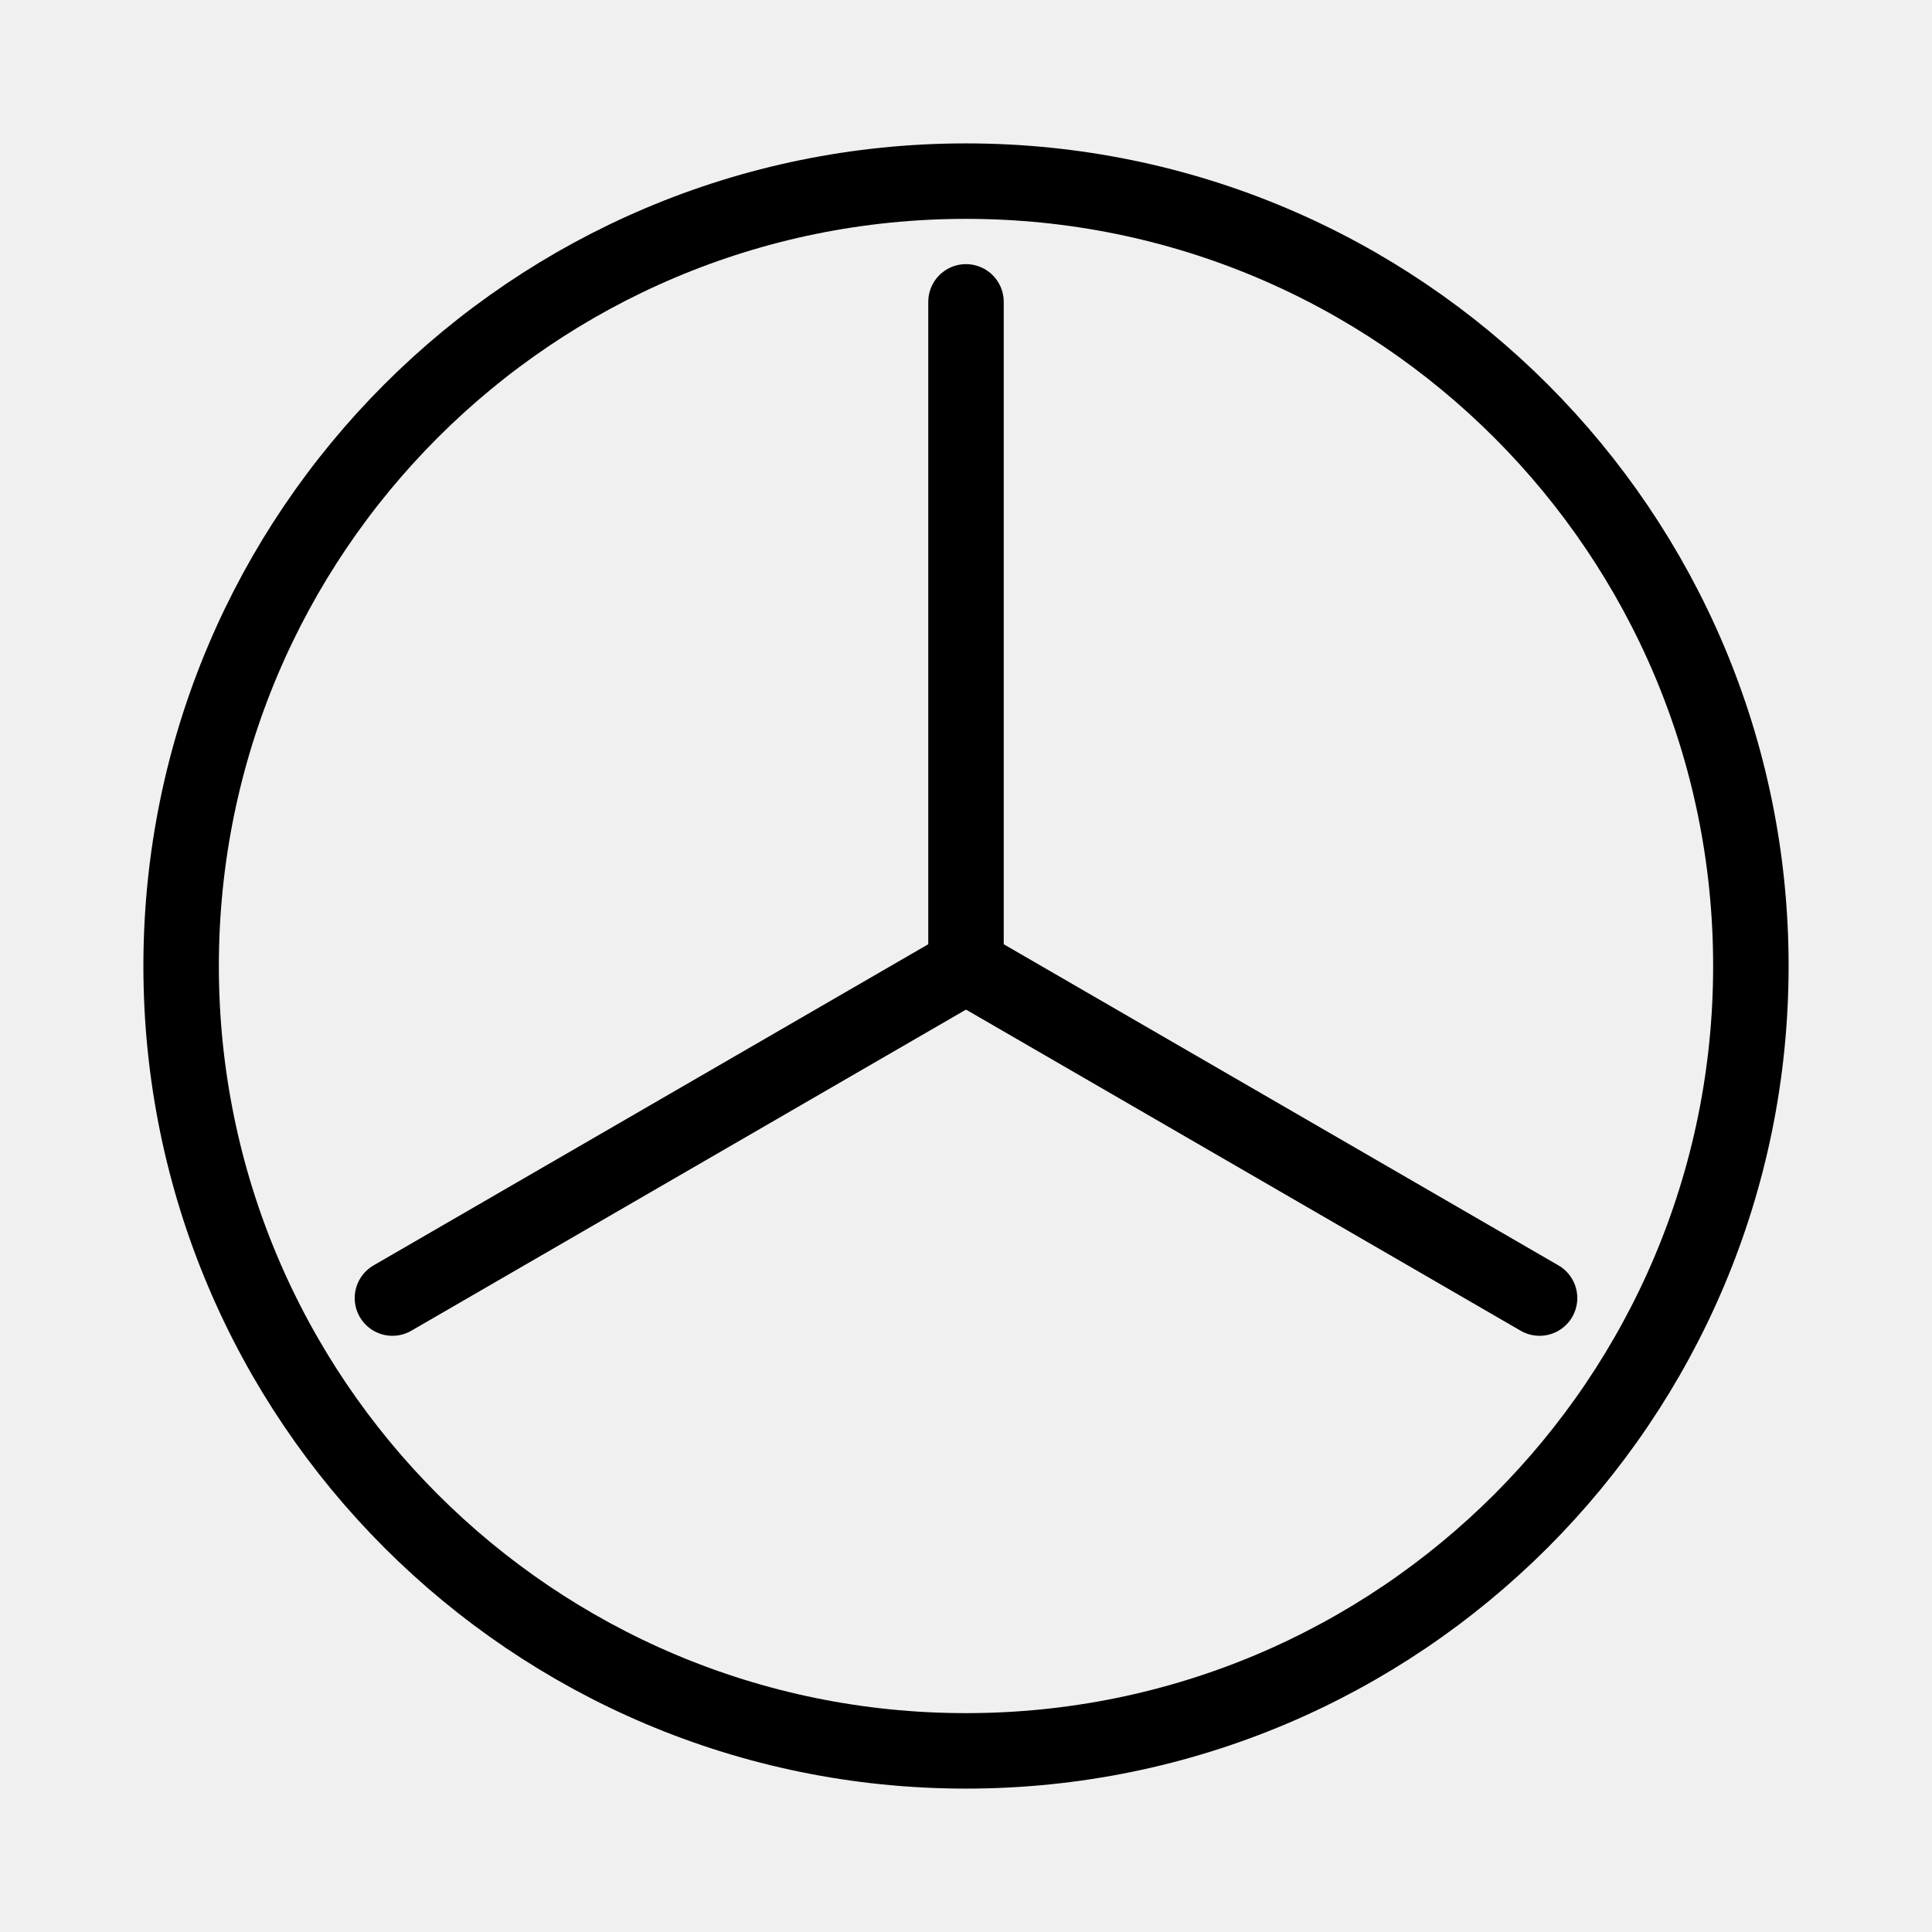
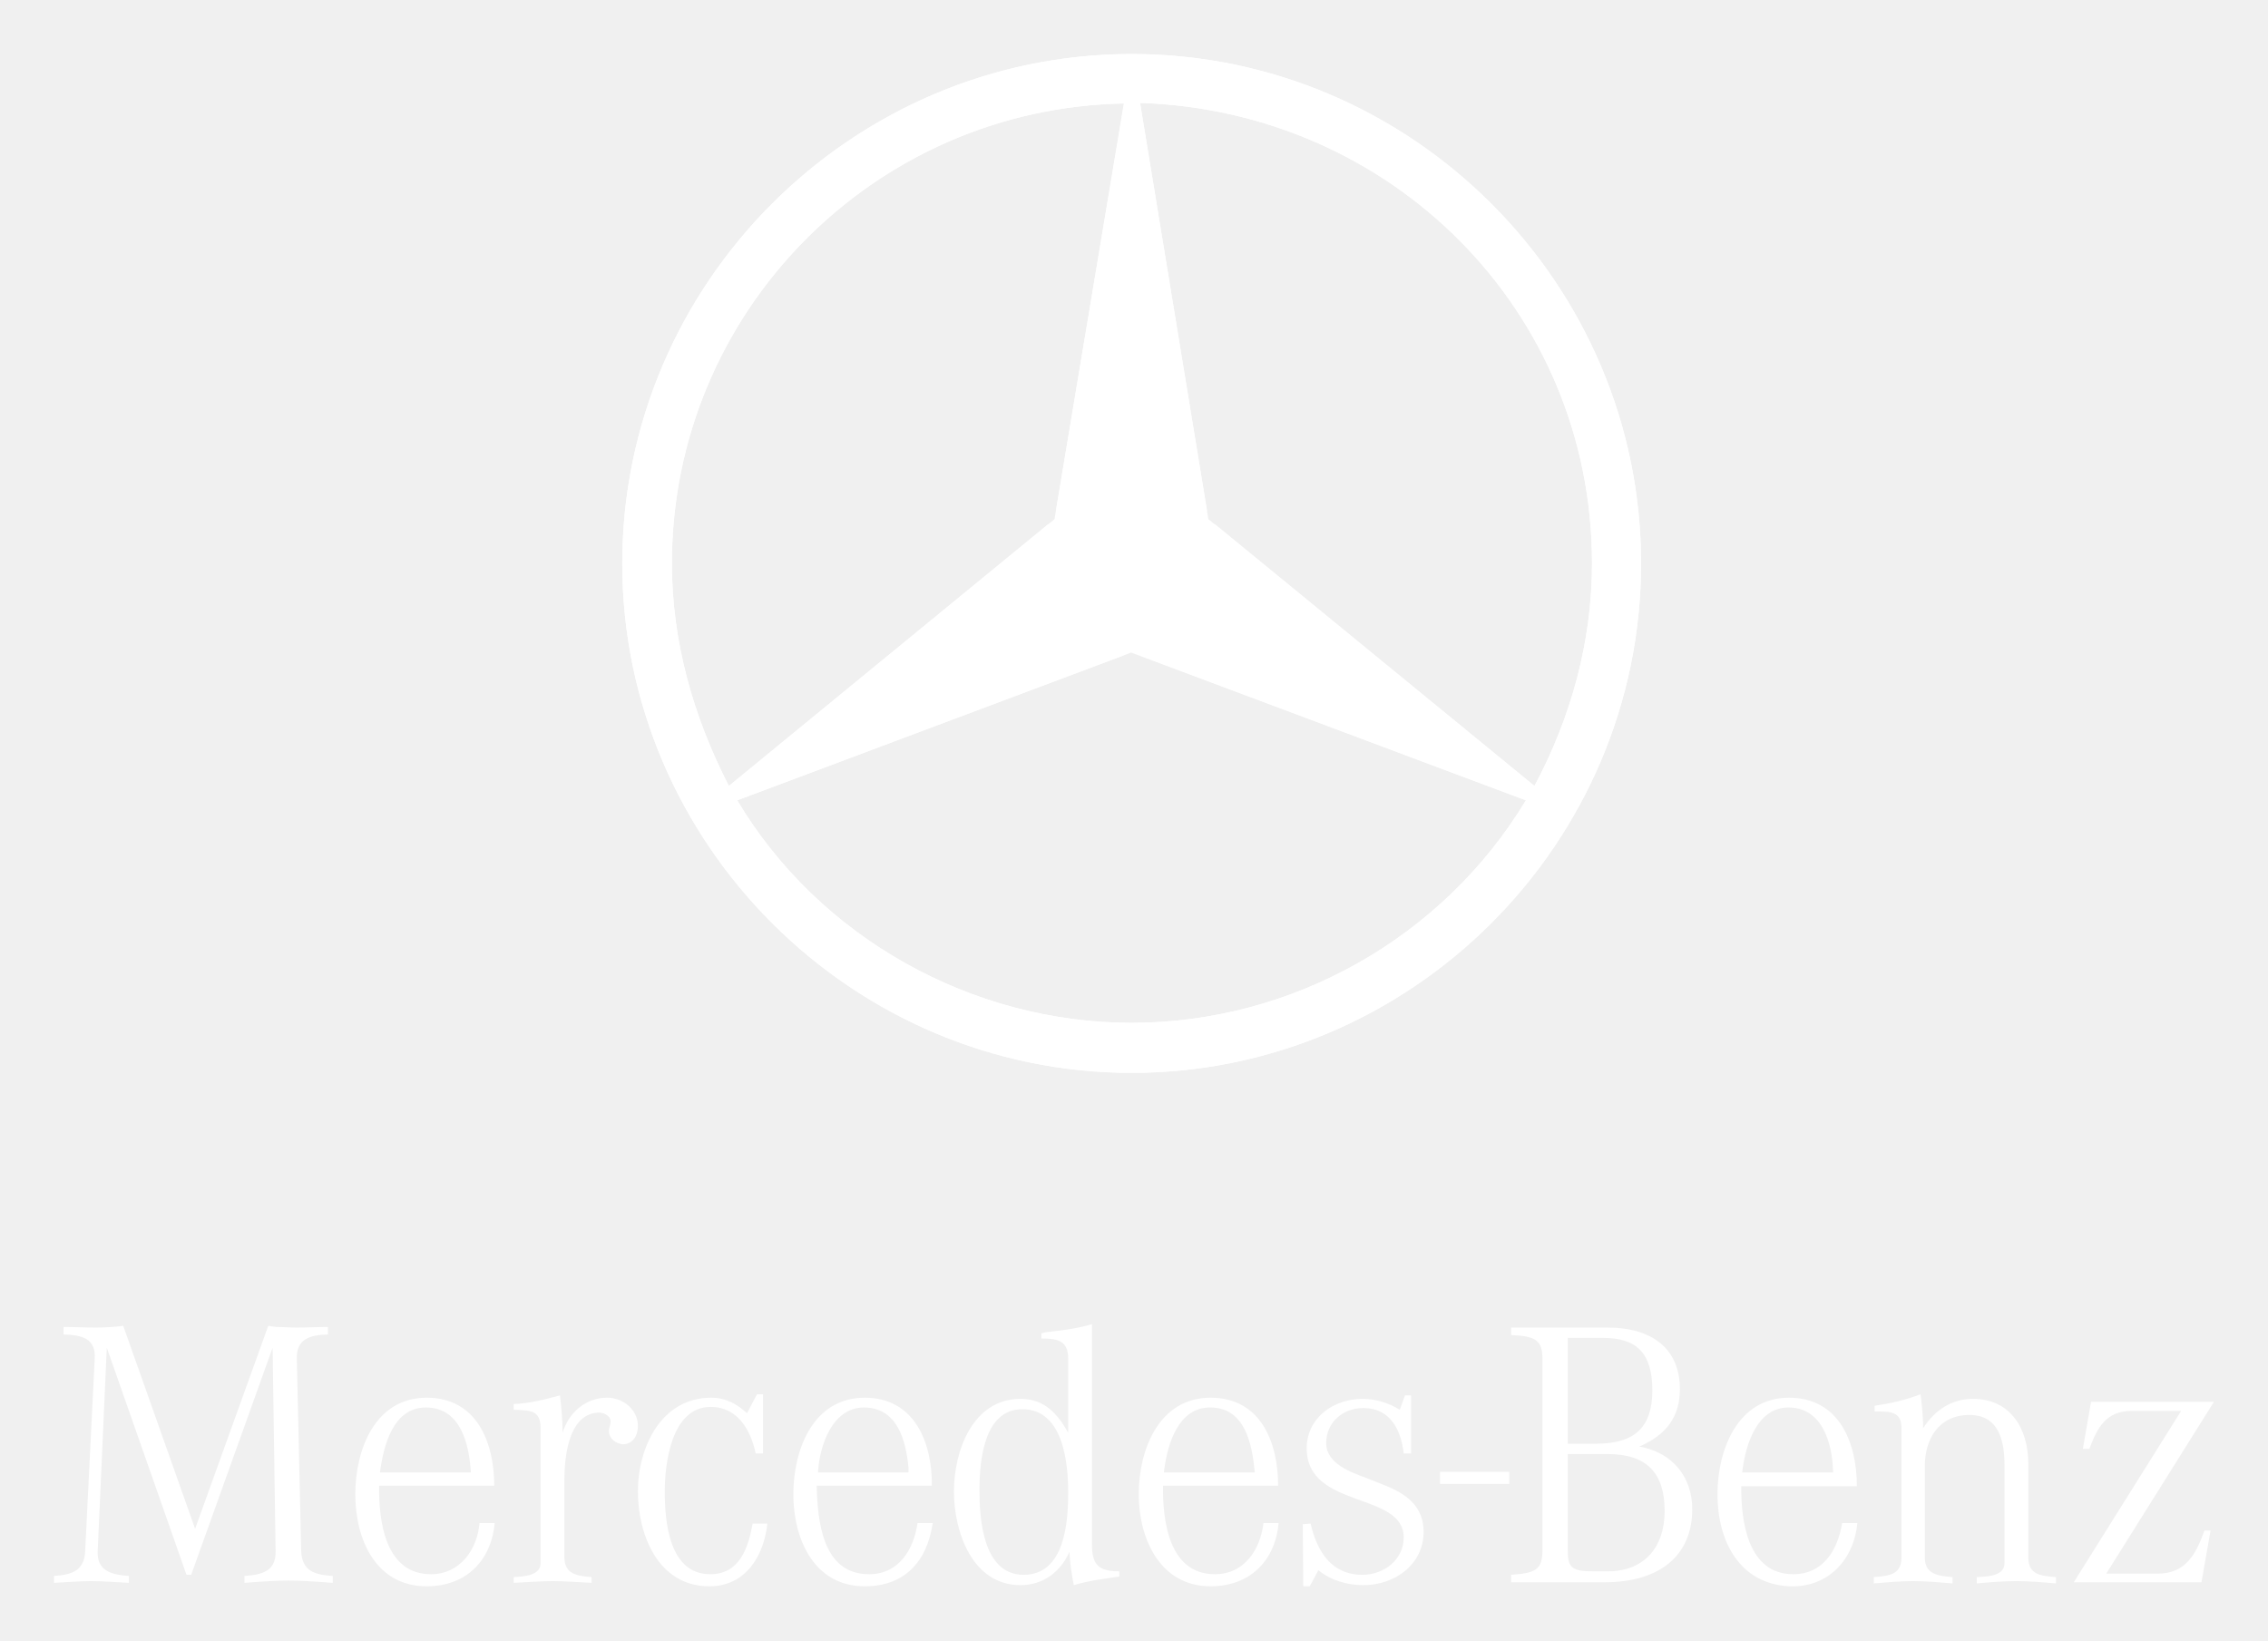
- <svg xmlns="http://www.w3.org/2000/svg" viewBox="0 0 64 64" fill="none" stroke="currentColor" stroke-width="2.5" stroke-linecap="round" stroke-linejoin="round">
-   <circle cx="32" cy="32" r="26" />
-   <path d="M32 10 L32 32 L51 43 M32 32 L13 43" />
+ <svg xmlns="http://www.w3.org/2000/svg" version="1.0" width="744.094" height="538.228" id="svg2231" viewBox="0 0 744.094 538.228">
+   <defs id="defs2233">
+     <clipPath id="clp19">
+       <path d="M 0.06,737.1 L 581.22,737.1 L 581.22,0.06 L 0.06,0.06 L 0.06,737.1 z " id="path10161" />
+     </clipPath>
+     <clipPath id="clp16">
+       <path d="M 0.06,737.1 L 581.22,737.1 L 581.22,0.06 L 0.06,0.06 L 0.06,737.1 z " id="path10105" />
+     </clipPath>
+     <clipPath id="clp63">
+       <path d="M 0.06,737.1 L 581.22,737.1 L 581.22,0.06 L 0.06,0.06 L 0.06,737.1 z " id="path11432" />
+     </clipPath>
+   </defs>
+   <g transform="translate(-1612.238,211.5885)" id="layer1">
+     <g transform="translate(17.71654,17.72616)" id="g4178">
+       <path d="M 1940.488,-58.971 L 1963.258,-195.365 C 1881.214,-193.855 1814.96,-126.885 1814.96,-44.445 C 1814.96,-18.789 1821.997,5.924 1833.656,28.562 L 1940.488,-58.971 z M 1965.635,-15.204 L 1836.391,33.279 C 1863.255,78.366 1913.416,106.286 1965.804,106.286 C 2018.457,106.286 2067.958,78.366 2095.143,33.279 L 1965.635,-15.204 z M 1990.97,-58.971 L 2097.954,28.562 C 2109.952,6.113 2116.837,-18.789 2116.837,-44.445 C 2116.837,-127.639 2050.867,-192.912 1968.559,-195.553 L 1990.97,-58.971 z M 2132.929,-44.445 C 2132.929,47.427 2057.639,122.698 1965.804,122.698 C 1874.045,122.698 1798.68,47.427 1798.68,-44.445 C 1798.68,-136.317 1873.97,-211.589 1965.804,-211.589 C 2057.695,-211.589 2132.929,-136.317 2132.929,-44.445" style="fill:#ffffff;fill-rule:evenodd;stroke:none" id="path9939" />
+       <path d="M 1629.555,212.873 L 1626.575,279.655 C 1626.292,286.069 1630.989,287.389 1636.8,287.767 L 1636.8,290.03 C 1632.687,289.842 1628.575,289.464 1624.443,289.464 C 1620.331,289.464 1616.35,289.842 1612.238,290.03 L 1612.238,287.767 C 1618.067,287.389 1622.179,286.069 1622.463,279.655 L 1625.594,216.457 C 1626.009,209.666 1621.179,208.722 1615.369,208.534 L 1615.369,206.081 C 1618.916,206.081 1622.331,206.27 1625.877,206.27 C 1628.99,206.27 1631.97,206.081 1634.951,205.704 L 1658.532,272.297 L 1682.529,205.704 L 1685.226,206.081 C 1687.358,206.081 1689.64,206.27 1691.905,206.27 C 1695.319,206.27 1698.733,206.081 1702.129,206.081 L 1702.129,208.534 C 1696.319,208.722 1691.773,209.854 1691.905,216.457 L 1693.338,279.655 C 1693.621,286.069 1697.583,287.389 1703.695,287.767 L 1703.695,290.03 L 1698.451,289.653 C 1695.319,289.464 1692.338,289.276 1689.207,289.276 C 1686.094,289.276 1682.962,289.464 1679.831,289.653 L 1674.718,290.03 L 1674.718,287.767 C 1680.699,287.389 1685.094,286.069 1684.943,279.655 L 1683.962,212.873 L 1657.249,287.389 L 1655.703,287.389 L 1629.555,212.873" style="fill:#ffffff;fill-rule:nonzero;stroke:none" id="path9941" />
+       <path d="M 1771.873,239.095 L 1771.873,283.616 C 1771.873,287.767 1766.044,287.955 1763.063,288.144 L 1763.063,290.03 C 1767.326,289.842 1771.571,289.464 1775.835,289.464 C 1780.098,289.464 1784.362,289.842 1788.625,290.03 L 1788.625,288.144 C 1783.795,287.767 1779.683,287.201 1779.683,281.541 L 1779.683,256.451 C 1779.683,249.282 1780.815,234.945 1790.474,234.19 C 1792.171,234.002 1794.737,234.945 1794.869,237.02 C 1794.869,238.152 1794.303,239.095 1794.303,240.227 C 1794.303,242.679 1796.567,244.377 1798.85,244.566 C 1802.264,244.566 1803.811,241.548 1803.811,238.529 C 1803.811,233.247 1798.982,229.285 1793.737,229.285 C 1786.625,229.285 1781.098,234.19 1779.098,240.793 C 1779.098,236.643 1778.683,232.492 1778.249,228.531 C 1773.288,229.851 1768.175,231.172 1763.063,231.361 L 1763.063,233.247 C 1768.175,233.436 1771.873,233.247 1771.873,239.095" style="fill:#ffffff;fill-rule:nonzero;stroke:none" id="path9949" />
+       <path d="M 1842.88,228.153 L 1839.598,234.379 C 1836.334,231.361 1832.656,229.285 1827.826,229.285 C 1811.489,229.285 1803.811,245.509 1803.811,260.035 C 1803.811,274.373 1810.489,291.162 1827.241,291.162 C 1839.183,291.162 1845.145,281.164 1846.276,270.599 L 1841.447,270.599 C 1840.032,278.523 1837.183,287.201 1827.544,287.201 C 1814.036,287.201 1812.621,270.034 1812.621,260.035 C 1812.621,250.603 1814.904,232.304 1827.676,232.304 C 1836.617,232.304 1840.881,240.038 1842.447,247.584 L 1844.861,247.584 L 1844.861,228.153 L 1842.88,228.153" style="fill:#ffffff;fill-rule:nonzero;stroke:none" id="path9951" />
+       <path d="M 1895.551,270.411 L 1900.532,270.411 C 1898.683,283.05 1891.307,291.162 1878.233,291.162 C 1861.481,291.162 1854.803,275.504 1854.803,260.978 C 1854.803,246.452 1861.198,229.285 1878.233,229.285 C 1894.571,229.285 1900.381,244 1900.249,258.149 L 1862.462,258.149 C 1862.764,269.845 1864.311,287.201 1879.648,287.201 C 1889.458,287.201 1894.288,279.089 1895.551,270.411 z M 1892.571,253.81 L 1892.571,252.112 C 1891.722,243.245 1888.892,232.492 1877.95,232.492 C 1867.575,232.492 1863.33,245.132 1862.896,253.81 L 1892.571,253.81" style="fill:#ffffff;fill-rule:nonzero;stroke:none" id="path9953" />
+       <path d="M 1961.749,286.257 L 1961.749,287.955 C 1956.636,288.71 1951.807,289.276 1946.827,290.785 C 1946.11,287.201 1945.543,283.616 1945.411,279.843 C 1942.431,286.446 1936.753,290.785 1929.358,290.785 C 1913.454,290.785 1907.493,273.241 1907.493,260.035 C 1907.493,246.83 1913.605,229.663 1929.358,229.663 C 1937.035,229.663 1941.431,234.379 1944.978,240.793 L 1944.978,216.457 C 1944.978,210.609 1941.582,209.854 1936.187,209.854 L 1936.187,208.157 L 1937.734,207.779 C 1942.846,207.213 1947.826,206.647 1952.788,205.138 L 1952.788,277.58 C 1952.788,284.182 1955.071,286.257 1961.749,286.257 z M 1944.978,260.412 C 1944.978,250.414 1943.28,233.058 1929.923,233.058 C 1917.152,233.058 1915.869,250.414 1915.869,259.658 C 1915.869,269.09 1917.001,287.389 1930.357,287.389 C 1943.845,287.389 1944.978,270.222 1944.978,260.412" style="fill:#ffffff;fill-rule:nonzero;stroke:none" id="path9955" />
+       <path d="M 2009.043,270.411 L 2014.004,270.411 C 2012.873,283.05 2004.346,291.162 1991.706,291.162 C 1975.086,291.162 1968.125,275.504 1968.125,260.978 C 1968.125,246.452 1974.671,229.285 1991.706,229.285 C 2008.175,229.285 2013.853,244 2013.853,258.149 L 1976.086,258.149 C 1975.935,269.845 1978.067,287.201 1993.121,287.201 C 2002.78,287.201 2008.043,279.089 2009.043,270.411 z M 2006.195,253.81 C 2005.345,244.566 2003.063,232.492 1991.555,232.492 C 1981.198,232.492 1977.652,244.189 1976.52,252.678 L 1976.369,253.81 L 2006.195,253.81" style="fill:#ffffff;fill-rule:nonzero;stroke:none" id="path9957" />
+       <path d="M 2024.229,291.162 L 2027.059,285.88 C 2031.19,289.276 2036.586,290.785 2041.83,290.785 C 2051.923,290.785 2061.582,284.182 2061.582,273.241 C 2061.582,264.94 2055.903,260.79 2048.66,257.96 L 2042.981,255.696 C 2037.869,253.81 2029.625,250.98 2029.625,244.189 C 2029.625,237.397 2035.02,232.681 2041.83,232.681 C 2050.64,232.681 2054.187,239.85 2055.055,247.584 L 2057.469,247.584 L 2057.469,228.531 L 2055.47,228.531 L 2053.772,233.247 C 2050.074,230.983 2045.962,229.663 2041.547,229.663 C 2032.04,229.663 2023.229,235.888 2023.229,245.886 C 2023.229,265.883 2055.055,260.035 2055.055,275.127 C 2055.055,282.485 2048.509,287.389 2041.547,287.389 C 2031.19,287.389 2026.644,279.655 2024.513,270.599 L 2021.947,270.788 L 2022.098,291.162 L 2024.229,291.162" style="fill:#ffffff;fill-rule:nonzero;stroke:none" id="path9959" />
+       <path d="M 2066.977,257.583 L 2089.691,257.583 L 2089.691,253.621 L 2066.977,253.621 L 2066.977,257.583 z " style="fill:#ffffff;fill-rule:nonzero;stroke:none" id="path9961" />
+       <path d="M 2198.9,270.411 L 2203.88,270.411 C 2202.748,282.673 2194.07,291.728 2181.45,291.162 C 2164.962,290.219 2158.001,276.07 2158.001,260.978 C 2158.001,246.452 2164.547,229.285 2181.45,229.285 C 2197.919,229.285 2203.729,244 2203.729,258.337 L 2165.811,258.337 C 2165.678,269.845 2167.943,287.201 2182.865,287.201 C 2192.807,287.201 2197.485,279.089 2198.9,270.411 z M 2195.919,253.81 C 2195.787,244.566 2192.523,232.492 2181.299,232.492 C 2171.074,232.492 2167.376,244.377 2166.245,252.678 L 2166.094,253.81 L 2195.919,253.81" style="fill:#ffffff;fill-rule:nonzero;stroke:none" id="path9963" />
+       <path d="M 2218.368,239.284 L 2218.368,281.73 C 2218.368,287.389 2214.237,287.767 2209.275,288.144 L 2209.275,290.219 C 2213.671,289.842 2217.935,289.464 2222.198,289.464 C 2226.461,289.464 2230.725,289.842 2235.12,290.219 L 2235.12,288.144 C 2230.291,287.767 2226.027,287.201 2226.027,281.73 L 2226.027,251.735 C 2226.027,242.868 2230.574,234.945 2240.667,234.945 C 2250.326,234.945 2252.156,243.434 2252.156,251.357 L 2252.156,283.616 C 2252.156,287.955 2246.194,287.955 2243.081,288.144 L 2243.081,290.219 C 2247.326,289.842 2251.59,289.464 2256.004,289.464 C 2260.4,289.464 2264.663,289.842 2269.059,290.219 L 2269.059,288.144 C 2264.097,287.767 2259.984,287.389 2259.984,281.73 L 2259.984,250.98 C 2259.984,239.85 2254.438,229.663 2241.798,229.663 C 2234.706,229.663 2229.291,233.436 2225.462,239.284 L 2225.462,237.775 C 2225.33,234.379 2225.046,231.361 2224.613,228.153 C 2219.783,230.04 2214.671,231.172 2209.559,231.926 L 2209.559,233.813 C 2214.539,233.813 2218.368,233.624 2218.368,239.284" style="fill:#ffffff;fill-rule:nonzero;stroke:none" id="path9965" />
+       <path d="M 2316.787,289.842 L 2319.767,272.863 L 2317.768,272.863 C 2314.938,280.787 2311.523,287.012 2302.43,287.012 L 2285.546,287.012 L 2320.899,230.606 L 2280.566,230.606 L 2277.869,246.075 L 2280,246.075 C 2282.698,238.906 2285.546,233.624 2293.923,233.624 L 2310.108,233.624 L 2274.888,289.842 L 2316.787,289.842" style="fill:#ffffff;fill-rule:nonzero;stroke:none" id="path9973" />
+       <path d="M 1751.839,270.411 L 1756.819,270.411 C 1755.668,283.05 1747.16,291.162 1734.52,291.162 C 1717.749,291.162 1711.09,275.693 1711.09,260.978 C 1711.09,246.452 1717.466,229.285 1734.52,229.285 C 1750.989,229.285 1756.668,244 1756.668,258.149 L 1718.9,258.149 C 1718.749,269.845 1720.881,287.201 1735.935,287.201 C 1745.443,287.201 1751.121,279.089 1751.839,270.411 z M 1749.009,253.81 C 1748.424,244.566 1745.726,232.492 1734.237,232.492 C 1723.428,232.492 1720.315,245.132 1719.183,253.81 L 1749.009,253.81" style="fill:#ffffff;fill-rule:nonzero;stroke:none" id="path9975" />
+       <path d="M 2149.719,265.883 C 2149.719,280.975 2139.193,289.842 2120.95,289.842 L 2090.313,289.842 L 2090.313,287.389 C 2098.727,286.823 2100.576,285.503 2100.576,279.089 L 2100.576,216.834 C 2100.576,210.609 2098.746,209.1 2090.313,208.722 L 2090.313,206.27 L 2121.837,206.27 C 2137.06,206.27 2145.663,213.627 2145.663,226.456 C 2145.663,235.322 2141.475,241.359 2132.363,245.32 C 2143.079,247.207 2149.719,255.13 2149.719,265.883 z M 2118.196,244.377 C 2130.967,244.377 2136.627,238.906 2136.627,226.833 C 2136.627,214.948 2131.684,209.666 2120.61,209.666 L 2108.876,209.666 L 2108.876,244.377 L 2118.196,244.377 z M 2108.876,279.277 C 2108.876,285.125 2110.197,286.257 2117.403,286.257 L 2122.025,286.257 C 2133.646,286.257 2140.664,278.711 2140.664,266.449 C 2140.664,253.81 2134.627,247.773 2121.969,247.773 L 2108.876,247.773 L 2108.876,279.277" style="fill:#ffffff;fill-rule:nonzero;stroke:none" id="path9977" />
+       <path d="M 2132.929,-44.445 C 2132.929,47.427 2057.639,122.698 1965.804,122.698 C 1874.045,122.698 1798.68,47.427 1798.68,-44.445 C 1798.68,-136.317 1873.97,-211.589 1965.804,-211.589 C 2057.695,-211.589 2132.929,-136.317 2132.929,-44.445 z M 1928.773,-25.769 L 1928.565,-25.391 L 1929.093,-25.58 L 1961.107,-44.445 L 1955.429,-47.652 L 1928.773,-25.769 z M 2074.919,17.243 L 2075.523,17.243 L 2075.183,16.677 L 1978.067,-48.595 L 1970.69,-44.445 L 2074.919,17.243 z M 1964.805,-161.408 L 1964.541,-161.785 L 1964.257,-161.408 L 1957.504,-52.18 L 1963.522,-48.595 L 1964.805,-161.408 z M 2066.072,-162.351 L 2066.279,-161.785 C 2074.184,-154.428 2081.673,-146.504 2088.446,-138.015 C 2109.537,-111.604 2120.535,-78.213 2120.535,-44.445 C 2120.535,-17.845 2113.423,7.811 2100.708,31.015 L 2102.443,34.222 L 2098.821,34.41 C 2071.033,80.818 2019.985,110.059 1965.804,110.059 C 1911.549,110.059 1860.784,81.007 1832.976,34.41 L 1829.562,34.222 L 1830.977,31.015 C 1822.865,16.111 1817.299,0.265 1814.017,-16.336 L 1813.697,-16.714 L 1813.489,-16.148 C 1815.64,1.397 1821.186,18.564 1829.562,34.222 C 1856.897,85.534 1907.87,115.718 1965.88,115.718 C 2053.941,115.718 2125.76,43.466 2125.76,-44.445 C 2125.76,-89.532 2102.519,-134.997 2066.619,-162.351 L 2066.072,-162.351 z M 1963.258,-195.365 C 1881.214,-193.855 1814.96,-126.885 1814.96,-44.445 C 1814.96,-18.789 1821.997,5.924 1833.656,28.562 L 1938.337,-57.273 L 1946.921,-52.368 L 1832.58,31.581 L 1832.108,32.713 L 1833.391,32.713 L 1963.39,-40.483 L 1963.126,-14.261 L 1836.391,33.279 C 1863.255,78.366 1913.416,106.286 1965.804,106.286 C 2018.457,106.286 2067.958,78.366 2095.143,33.279 L 1968.483,-14.261 L 1968.144,-40.483 L 2098.501,32.713 L 2099.633,32.713 L 2099.104,31.769 L 1984.689,-52.368 L 1993.197,-57.273 L 2097.954,28.562 C 2109.952,6.113 2116.837,-18.789 2116.837,-44.445 C 2116.837,-127.639 2050.867,-192.912 1968.559,-195.553 L 1990.518,-61.801 L 1968.087,-48.595 L 1966.465,-198.006 L 1965.804,-198.76 L 1965.201,-198.006 L 1949.392,-57.085 L 1940.959,-61.801 L 1963.258,-195.365 z M 1859.105,78.366 C 1826.619,45.729 1807.924,1.963 1807.924,-44.445 C 1807.924,-131.412 1878.856,-202.345 1965.804,-202.345 C 2041.962,-202.345 2106.858,-147.259 2125.892,-75.006 L 2126.289,-74.818 L 2126.496,-75.195 C 2111.291,-151.598 2044.245,-207.815 1965.804,-207.815 C 1875.989,-207.815 1802.377,-134.242 1802.377,-44.445 C 1802.377,2.906 1823.412,47.616 1858.765,78.932 L 1859.236,78.932 L 1859.105,78.366" style="fill:#ffffff;fill-rule:nonzero;stroke:none" id="path9979" />
+     </g>
+   </g>
</svg>
